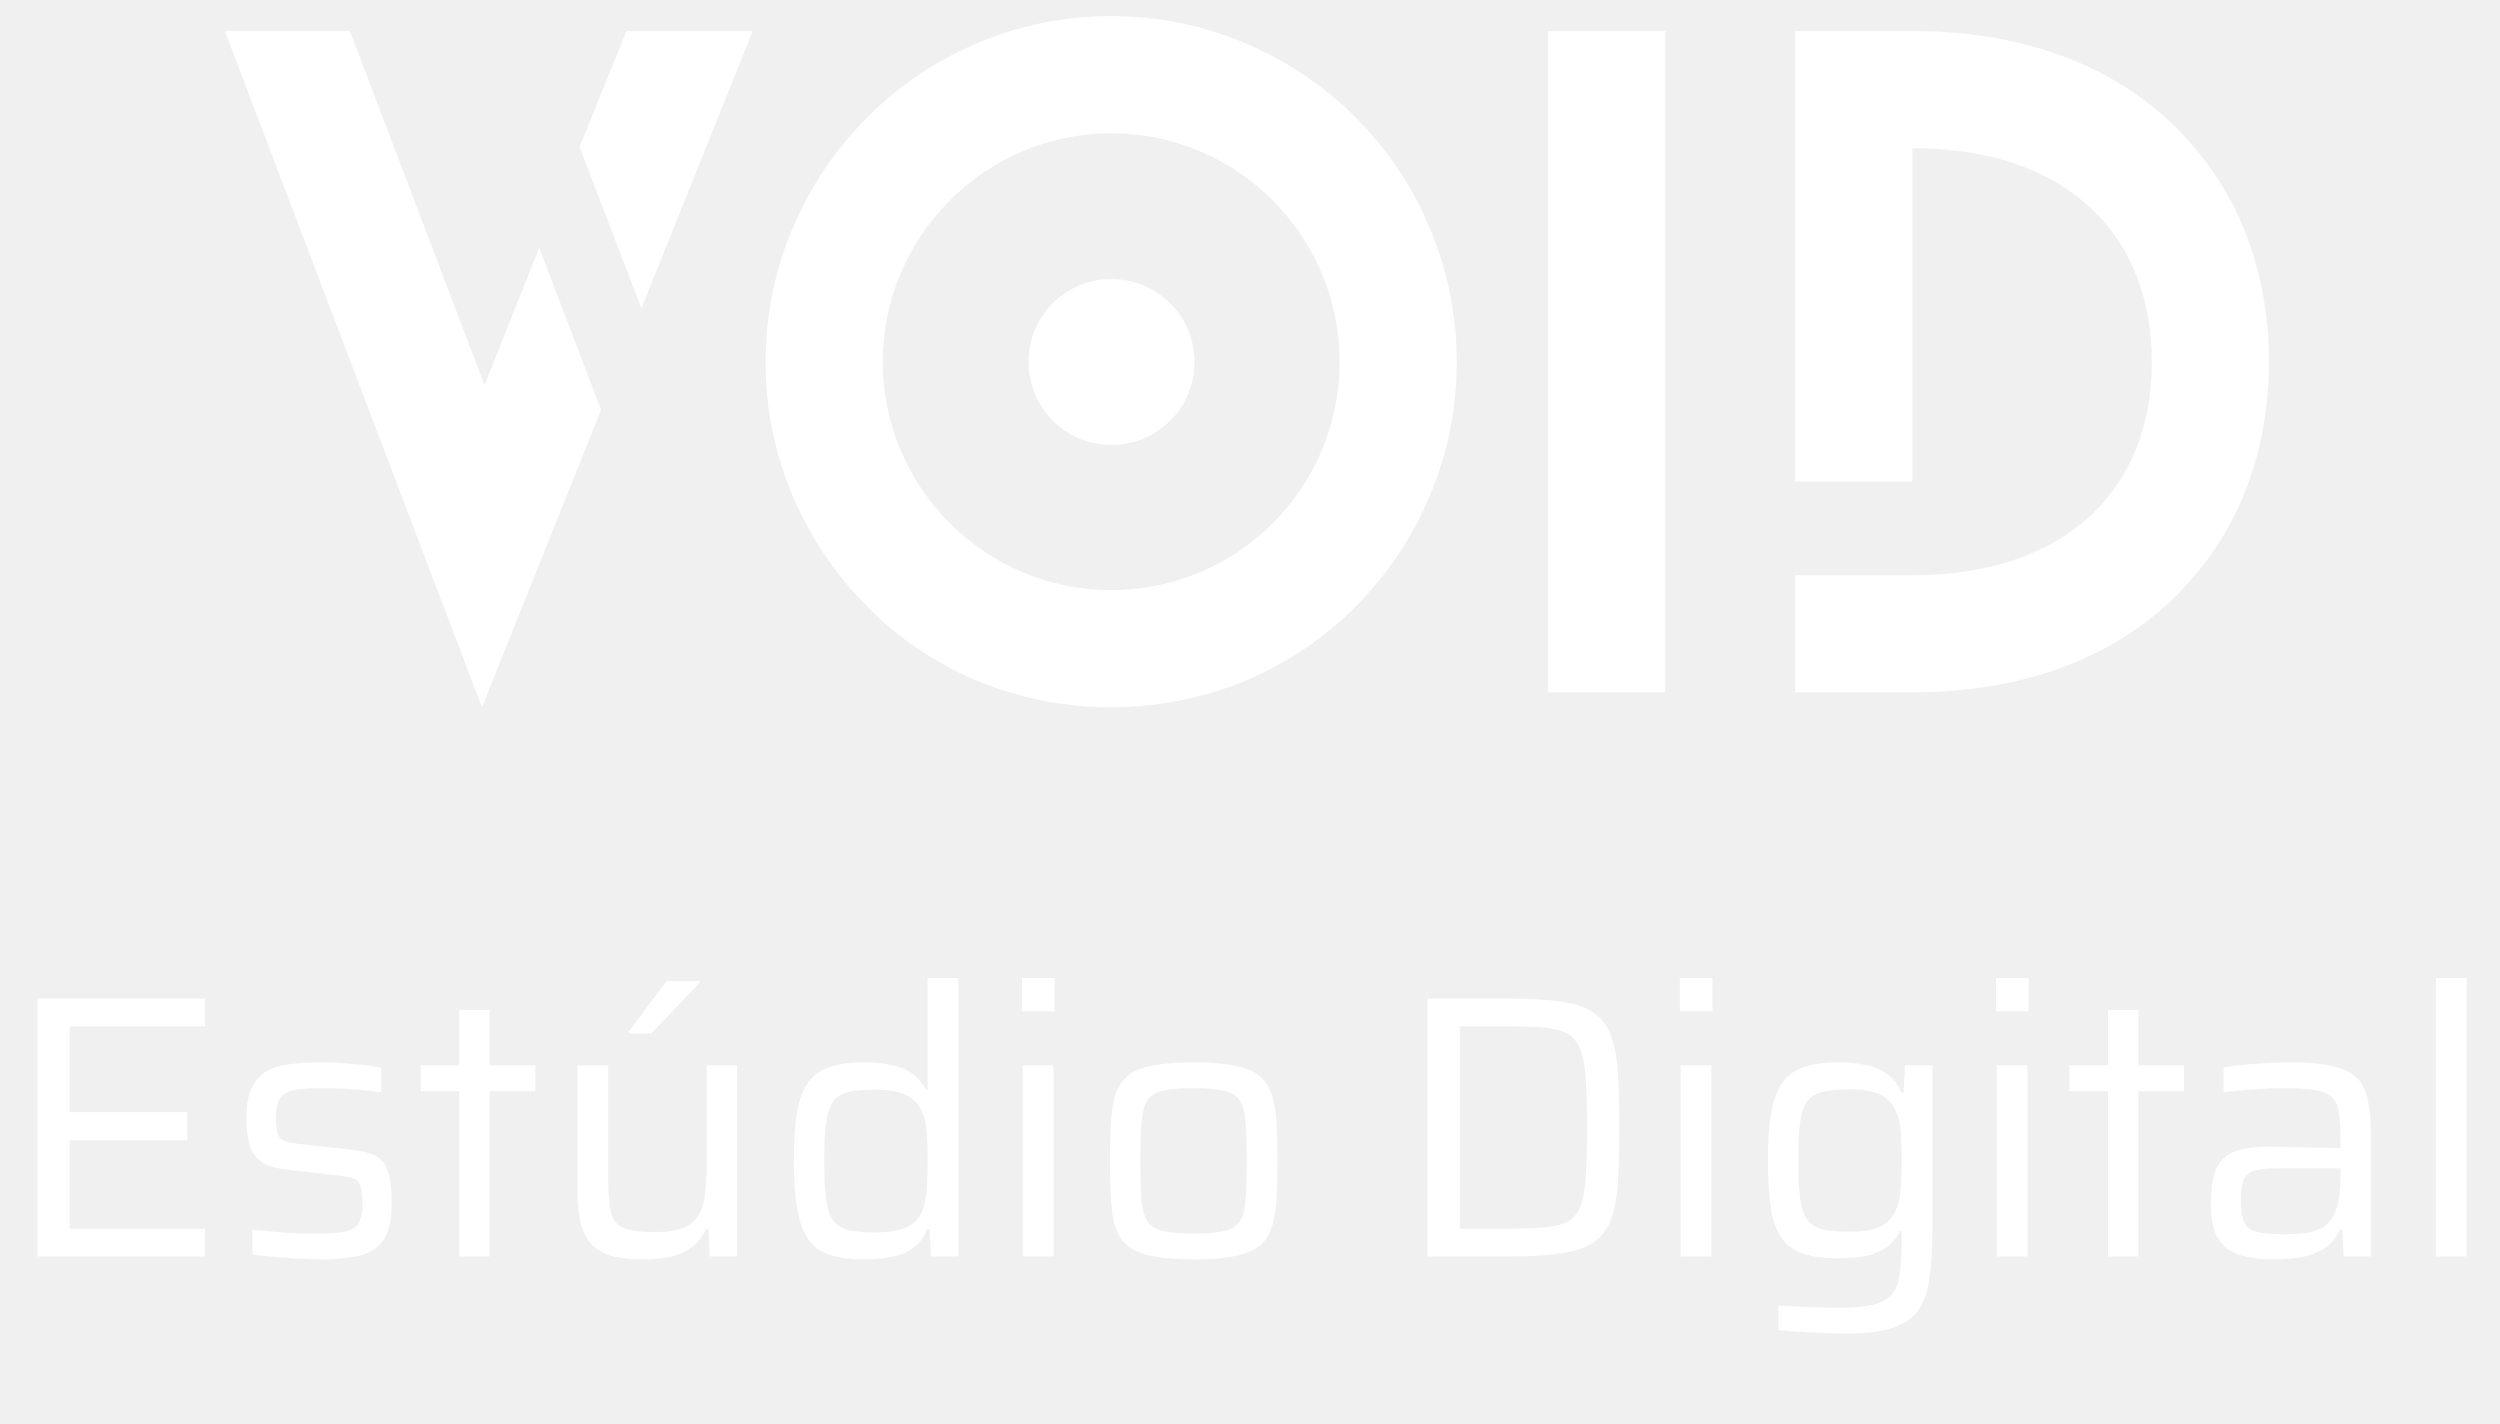
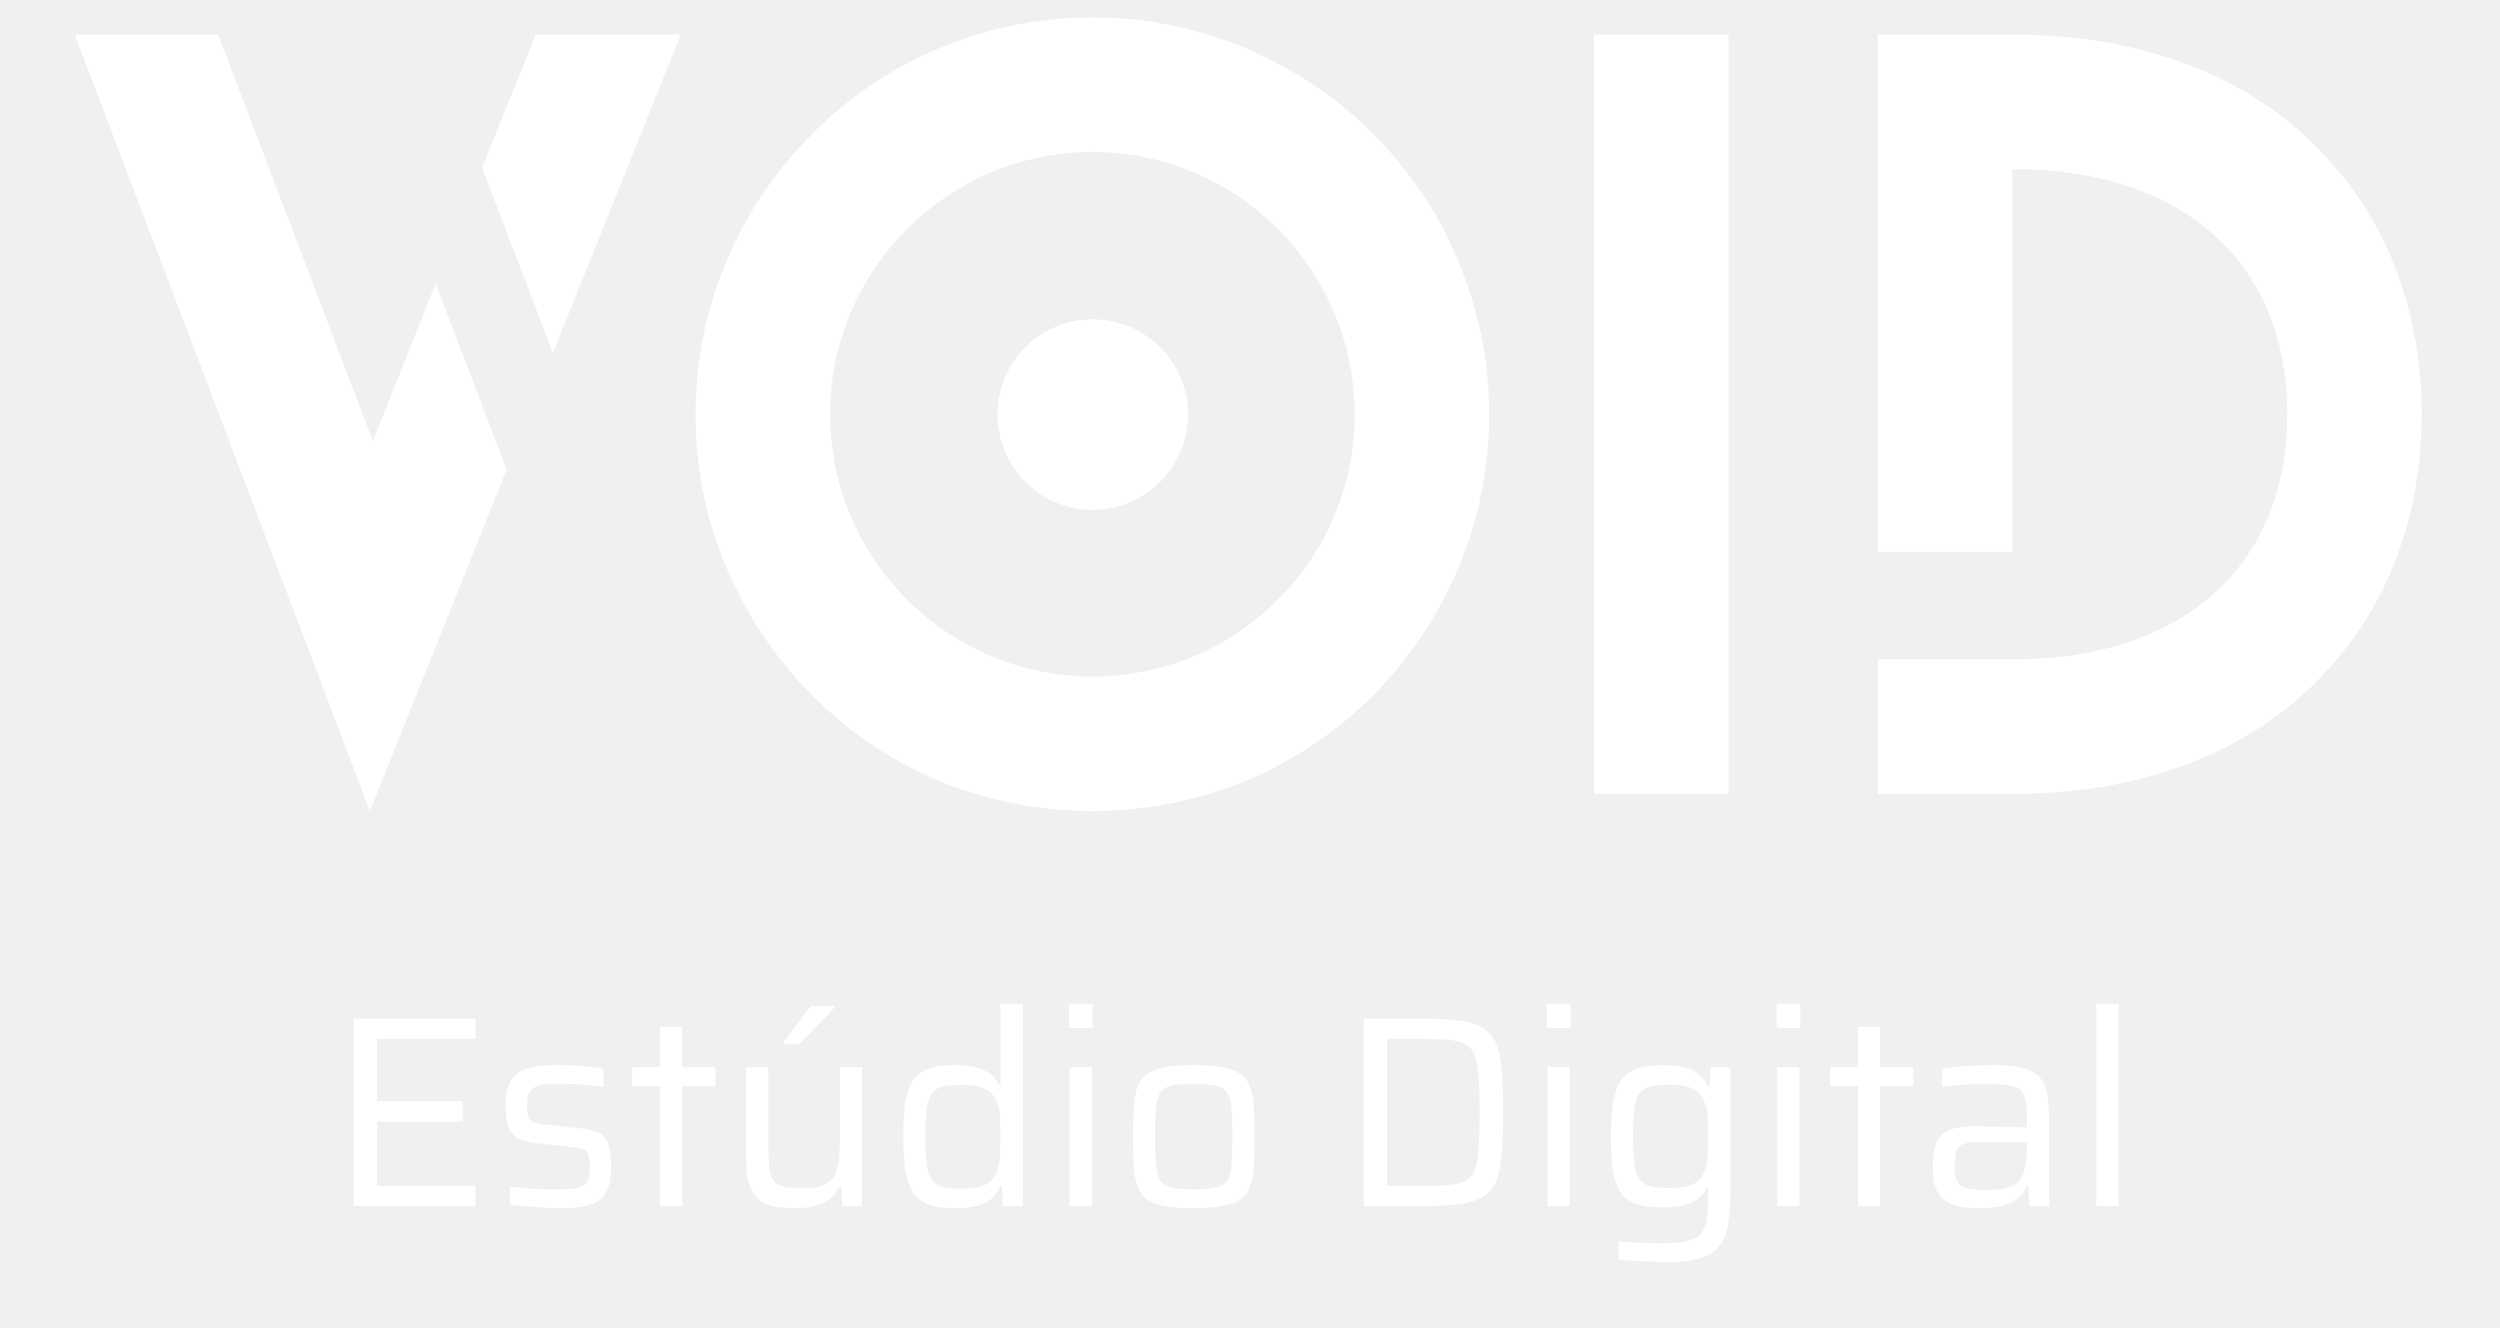
- <svg xmlns="http://www.w3.org/2000/svg" width="195" height="111" viewBox="0 0 195 111" fill="none">
-   <path d="M48.862 2.425H58.71L50.029 24.05L45.207 11.461L48.862 2.425ZM42.059 19.329L46.882 31.969L37.592 55.167L17.541 2.425H27.288L37.795 30.04L42.059 19.329ZM105.759 9.177C108.196 11.664 110.175 14.507 111.495 17.756C112.917 21.055 113.627 24.609 113.627 28.213C113.627 31.868 112.917 35.421 111.495 38.721C110.175 41.919 108.196 44.812 105.759 47.299C103.272 49.787 100.378 51.716 97.18 53.086C93.83 54.457 90.327 55.167 86.672 55.167C83.018 55.167 79.515 54.457 76.165 53.086C72.967 51.716 70.073 49.787 67.637 47.299C65.149 44.812 63.22 41.919 61.85 38.721C60.428 35.421 59.718 31.868 59.718 28.213C59.718 24.609 60.428 21.055 61.85 17.756C63.22 14.507 65.149 11.664 67.637 9.177C70.073 6.69 72.967 4.761 76.165 3.39C79.515 1.969 83.018 1.258 86.672 1.258C90.327 1.258 93.83 1.969 97.18 3.39C100.378 4.761 103.272 6.69 105.759 9.177ZM86.672 46.03C96.52 46.03 104.49 38.061 104.49 28.213C104.49 18.416 96.52 10.395 86.672 10.395C76.875 10.395 68.855 18.416 68.855 28.213C68.855 38.061 76.875 46.03 86.672 46.03ZM86.672 21.766C90.277 21.766 93.17 24.659 93.17 28.213C93.17 31.817 90.277 34.71 86.672 34.71C83.119 34.71 80.226 31.817 80.226 28.213C80.226 24.659 83.119 21.766 86.672 21.766ZM120.751 54V2.425H129.889V54H120.751ZM140.025 54V2.425H149.264C157.64 2.425 164.747 5.014 169.721 9.938C172.107 12.324 173.985 15.116 175.204 18.314C176.371 21.36 176.98 24.71 176.98 28.213C176.98 31.715 176.371 35.066 175.204 38.111C173.985 41.309 172.107 44.101 169.721 46.487C164.747 51.411 157.64 54 149.264 54H140.025ZM140.025 37.553V44.863H149.264C160.736 44.863 167.843 38.517 167.843 28.213C167.843 17.908 160.736 11.563 149.264 11.563H149.162V37.553H140.025Z" fill="white" />
-   <path d="M2.923 98V77.893H15.986V80.055H5.436V86.748H14.613V88.94H5.436V95.837H15.986V98H2.923ZM25.091 98.234C24.526 98.234 23.922 98.214 23.279 98.175C22.636 98.136 22.003 98.088 21.38 98.029C20.756 97.99 20.191 97.932 19.684 97.854V95.925C20.152 95.964 20.6 96.003 21.029 96.042C21.477 96.081 21.915 96.12 22.344 96.159C22.773 96.178 23.201 96.198 23.63 96.217C24.059 96.217 24.497 96.217 24.945 96.217C25.958 96.217 26.689 96.149 27.137 96.013C27.605 95.857 27.907 95.603 28.043 95.253C28.199 94.902 28.277 94.444 28.277 93.879C28.277 93.236 28.218 92.769 28.102 92.476C28.004 92.184 27.819 91.999 27.546 91.921C27.293 91.824 26.903 91.746 26.377 91.687L22.519 91.249C21.604 91.151 20.912 90.957 20.444 90.664C19.977 90.353 19.655 89.914 19.48 89.349C19.305 88.784 19.217 88.073 19.217 87.216C19.217 86.242 19.353 85.462 19.626 84.878C19.899 84.293 20.288 83.855 20.795 83.563C21.302 83.27 21.915 83.085 22.636 83.007C23.357 82.91 24.166 82.861 25.062 82.861C25.569 82.861 26.104 82.881 26.669 82.92C27.235 82.959 27.79 83.007 28.335 83.066C28.881 83.124 29.348 83.192 29.738 83.27V85.199C29.232 85.121 28.715 85.063 28.189 85.024C27.683 84.965 27.157 84.926 26.611 84.907C26.085 84.888 25.549 84.878 25.004 84.878C24.263 84.878 23.63 84.917 23.104 84.995C22.578 85.073 22.178 85.267 21.906 85.579C21.652 85.891 21.526 86.407 21.526 87.128C21.526 87.693 21.565 88.122 21.643 88.414C21.74 88.687 21.925 88.882 22.198 88.999C22.471 89.096 22.851 89.174 23.338 89.232L27.371 89.671C28.17 89.749 28.793 89.904 29.241 90.138C29.709 90.353 30.04 90.742 30.235 91.307C30.449 91.872 30.556 92.72 30.556 93.85C30.556 94.785 30.439 95.545 30.206 96.13C29.991 96.695 29.65 97.133 29.183 97.445C28.715 97.757 28.14 97.961 27.459 98.058C26.777 98.175 25.988 98.234 25.091 98.234ZM35.821 98V85.112H32.811V83.095H35.821V78.77H38.188V83.095H41.754V85.112H38.188V98H35.821ZM50.124 98.234C49.033 98.234 48.147 98.117 47.465 97.883C46.802 97.649 46.295 97.299 45.945 96.831C45.594 96.363 45.351 95.769 45.214 95.048C45.097 94.308 45.039 93.431 45.039 92.418V83.095H47.435V91.6C47.435 92.593 47.474 93.392 47.552 93.996C47.63 94.6 47.796 95.058 48.049 95.37C48.322 95.662 48.702 95.857 49.189 95.954C49.676 96.052 50.309 96.1 51.089 96.1C52.063 96.1 52.823 95.983 53.368 95.75C53.914 95.496 54.303 95.146 54.537 94.698C54.79 94.23 54.946 93.675 55.005 93.032C55.083 92.369 55.122 91.619 55.122 90.781V83.095H57.489V98H55.355L55.268 95.867H55.063C54.868 96.334 54.576 96.743 54.186 97.094C53.816 97.445 53.3 97.727 52.638 97.942C51.975 98.136 51.137 98.234 50.124 98.234ZM49.043 80.611V80.465L51.995 76.519H54.566V76.665L50.796 80.611H49.043ZM67.415 98.234C66.343 98.234 65.447 98.117 64.726 97.883C64.025 97.649 63.469 97.25 63.06 96.685C62.651 96.1 62.359 95.311 62.184 94.318C62.008 93.324 61.92 92.077 61.92 90.577C61.92 89.057 61.998 87.8 62.154 86.807C62.33 85.793 62.622 85.004 63.031 84.439C63.44 83.874 63.995 83.475 64.697 83.241C65.398 82.988 66.285 82.861 67.356 82.861C68.155 82.861 68.866 82.929 69.49 83.066C70.113 83.183 70.649 83.397 71.097 83.709C71.565 84.02 71.935 84.449 72.208 84.995H72.354V76.285H74.75V98H72.617L72.5 95.867H72.325C72.052 96.549 71.653 97.065 71.126 97.415C70.62 97.747 70.045 97.961 69.402 98.058C68.759 98.175 68.097 98.234 67.415 98.234ZM68.35 96.13C69.344 96.13 70.133 95.993 70.717 95.72C71.302 95.448 71.711 95.019 71.945 94.434C72.14 93.889 72.257 93.295 72.296 92.652C72.335 92.009 72.354 91.249 72.354 90.372C72.354 89.651 72.335 88.999 72.296 88.414C72.257 87.81 72.149 87.284 71.974 86.836C71.721 86.173 71.302 85.706 70.717 85.433C70.133 85.141 69.324 84.995 68.292 84.995C67.415 84.995 66.713 85.053 66.187 85.17C65.661 85.287 65.262 85.54 64.989 85.93C64.716 86.3 64.531 86.855 64.434 87.596C64.336 88.317 64.288 89.3 64.288 90.547C64.288 91.794 64.336 92.788 64.434 93.528C64.531 94.269 64.716 94.824 64.989 95.194C65.262 95.564 65.661 95.818 66.187 95.954C66.733 96.071 67.454 96.13 68.35 96.13ZM79.714 78.886V76.285H82.257V78.886H79.714ZM79.773 98V83.095H82.169V98H79.773ZM93.097 98.234C91.869 98.234 90.846 98.156 90.028 98C89.229 97.864 88.596 97.63 88.128 97.299C87.661 96.967 87.31 96.51 87.076 95.925C86.862 95.341 86.726 94.61 86.667 93.733C86.609 92.837 86.579 91.775 86.579 90.547C86.579 89.32 86.609 88.268 86.667 87.391C86.726 86.495 86.862 85.754 87.076 85.17C87.31 84.585 87.661 84.128 88.128 83.796C88.596 83.465 89.229 83.231 90.028 83.095C90.846 82.939 91.869 82.861 93.097 82.861C94.344 82.861 95.367 82.939 96.165 83.095C96.964 83.231 97.597 83.465 98.065 83.796C98.552 84.128 98.903 84.585 99.117 85.17C99.351 85.754 99.497 86.495 99.556 87.391C99.614 88.268 99.643 89.32 99.643 90.547C99.643 91.775 99.614 92.837 99.556 93.733C99.497 94.61 99.351 95.341 99.117 95.925C98.903 96.51 98.552 96.967 98.065 97.299C97.597 97.63 96.964 97.864 96.165 98C95.367 98.156 94.344 98.234 93.097 98.234ZM93.097 96.217C94.149 96.217 94.957 96.149 95.522 96.013C96.088 95.876 96.487 95.613 96.721 95.224C96.974 94.834 97.12 94.269 97.159 93.528C97.218 92.769 97.247 91.775 97.247 90.547C97.247 89.32 97.218 88.336 97.159 87.596C97.12 86.836 96.974 86.261 96.721 85.871C96.487 85.482 96.088 85.219 95.522 85.082C94.957 84.946 94.149 84.878 93.097 84.878C92.064 84.878 91.256 84.946 90.671 85.082C90.106 85.219 89.707 85.482 89.473 85.871C89.239 86.261 89.093 86.836 89.034 87.596C88.976 88.336 88.947 89.32 88.947 90.547C88.947 91.775 88.976 92.769 89.034 93.528C89.093 94.269 89.239 94.834 89.473 95.224C89.707 95.613 90.106 95.876 90.671 96.013C91.256 96.149 92.064 96.217 93.097 96.217ZM111.348 98V77.893H117.719C119.375 77.893 120.73 77.971 121.782 78.127C122.834 78.282 123.662 78.565 124.266 78.974C124.889 79.383 125.347 79.968 125.639 80.728C125.932 81.488 126.117 82.452 126.195 83.621C126.273 84.79 126.312 86.232 126.312 87.946C126.312 89.661 126.273 91.103 126.195 92.272C126.117 93.441 125.932 94.405 125.639 95.165C125.347 95.925 124.889 96.51 124.266 96.919C123.662 97.328 122.834 97.61 121.782 97.766C120.73 97.922 119.375 98 117.719 98H111.348ZM113.862 95.837H117.31C118.538 95.837 119.551 95.808 120.35 95.75C121.148 95.691 121.782 95.545 122.249 95.311C122.717 95.058 123.058 94.659 123.272 94.113C123.486 93.548 123.623 92.769 123.681 91.775C123.759 90.781 123.798 89.505 123.798 87.946C123.798 86.388 123.759 85.121 123.681 84.147C123.623 83.153 123.477 82.374 123.243 81.809C123.029 81.244 122.688 80.845 122.22 80.611C121.752 80.358 121.119 80.202 120.32 80.143C119.541 80.085 118.538 80.055 117.31 80.055H113.862V95.837ZM131.03 78.886V76.285H133.573V78.886H131.03ZM131.089 98V83.095H133.485V98H131.089ZM143.974 104.02C143.351 104.02 142.708 104.001 142.045 103.962C141.402 103.943 140.789 103.913 140.204 103.874C139.62 103.835 139.123 103.796 138.714 103.757V101.829C139.181 101.868 139.698 101.897 140.263 101.916C140.828 101.955 141.383 101.975 141.929 101.975C142.494 101.994 143 102.004 143.448 102.004C144.578 102.004 145.465 101.926 146.108 101.77C146.751 101.614 147.238 101.341 147.569 100.952C147.9 100.562 148.105 100.017 148.183 99.315C148.28 98.614 148.329 97.718 148.329 96.626V96.013H148.183C147.93 96.558 147.579 96.987 147.131 97.299C146.683 97.61 146.147 97.834 145.523 97.971C144.9 98.088 144.189 98.146 143.39 98.146C142.299 98.146 141.393 98.029 140.672 97.795C139.97 97.562 139.415 97.172 139.006 96.626C138.597 96.061 138.305 95.282 138.129 94.288C137.973 93.295 137.895 92.048 137.895 90.547C137.895 89.028 137.983 87.771 138.158 86.777C138.334 85.784 138.626 85.004 139.035 84.439C139.444 83.874 140 83.475 140.701 83.241C141.422 82.988 142.328 82.861 143.419 82.861C144.081 82.861 144.734 82.92 145.377 83.037C146.02 83.134 146.595 83.358 147.101 83.709C147.628 84.059 148.027 84.566 148.3 85.228H148.475L148.592 83.095H150.725V96.071C150.725 97.513 150.647 98.74 150.492 99.754C150.355 100.767 150.063 101.585 149.615 102.208C149.167 102.832 148.495 103.29 147.598 103.582C146.702 103.874 145.494 104.02 143.974 104.02ZM144.325 96.071C145.299 96.071 146.069 95.945 146.634 95.691C147.199 95.418 147.608 94.999 147.861 94.434C148.076 93.967 148.202 93.412 148.241 92.769C148.3 92.126 148.329 91.376 148.329 90.518C148.329 89.7 148.309 88.979 148.27 88.356C148.231 87.713 148.105 87.167 147.891 86.719C147.637 86.096 147.218 85.647 146.634 85.375C146.049 85.102 145.28 84.965 144.325 84.965C143.429 84.965 142.708 85.034 142.162 85.17C141.636 85.287 141.237 85.53 140.964 85.901C140.691 86.271 140.506 86.826 140.409 87.567C140.311 88.307 140.263 89.291 140.263 90.518C140.263 91.746 140.311 92.73 140.409 93.47C140.506 94.21 140.691 94.766 140.964 95.136C141.237 95.506 141.636 95.759 142.162 95.896C142.708 96.013 143.429 96.071 144.325 96.071ZM155.689 78.886V76.285H158.232V78.886H155.689ZM155.748 98V83.095H158.144V98H155.748ZM164.425 98V85.112H161.415V83.095H164.425V78.77H166.792V83.095H170.358V85.112H166.792V98H164.425ZM177.361 98.234C176.27 98.234 175.354 98.107 174.614 97.854C173.893 97.601 173.347 97.162 172.977 96.539C172.627 95.915 172.451 95.038 172.451 93.908C172.451 92.778 172.578 91.892 172.831 91.249C173.104 90.587 173.571 90.119 174.234 89.846C174.896 89.573 175.822 89.437 177.01 89.437C177.205 89.437 177.507 89.447 177.916 89.466C178.345 89.466 178.832 89.476 179.378 89.495C179.923 89.495 180.469 89.505 181.014 89.525C181.579 89.525 182.096 89.534 182.563 89.554V88.619C182.563 87.742 182.505 87.06 182.388 86.573C182.29 86.066 182.076 85.696 181.745 85.462C181.414 85.209 180.946 85.053 180.342 84.995C179.758 84.917 178.978 84.878 178.004 84.878C177.575 84.878 177.069 84.897 176.484 84.936C175.9 84.956 175.325 84.995 174.76 85.053C174.214 85.092 173.776 85.141 173.445 85.199V83.27C174.185 83.134 175.013 83.037 175.929 82.978C176.864 82.9 177.829 82.861 178.822 82.861C179.874 82.861 180.761 82.929 181.482 83.066C182.222 83.183 182.816 83.377 183.265 83.65C183.732 83.923 184.083 84.284 184.317 84.732C184.551 85.18 184.706 85.725 184.784 86.368C184.882 87.011 184.93 87.761 184.93 88.619V98H182.797L182.709 95.896H182.534C182.222 96.578 181.774 97.094 181.19 97.445C180.625 97.776 180.001 97.99 179.319 98.088C178.637 98.185 177.985 98.234 177.361 98.234ZM178.238 96.276C178.803 96.276 179.329 96.246 179.816 96.188C180.303 96.11 180.732 95.974 181.102 95.779C181.472 95.584 181.764 95.292 181.979 94.902C182.193 94.493 182.339 94.055 182.417 93.587C182.514 93.1 182.563 92.535 182.563 91.892V91.132H177.595C176.835 91.132 176.25 91.191 175.841 91.307C175.432 91.424 175.15 91.668 174.994 92.038C174.857 92.408 174.789 92.963 174.789 93.704C174.789 94.425 174.877 94.97 175.052 95.341C175.228 95.711 175.559 95.964 176.046 96.1C176.552 96.217 177.283 96.276 178.238 96.276ZM189.996 98V76.285H192.393V98H189.996Z" fill="white" />
+ <svg xmlns="http://www.w3.org/2000/svg" width="211" height="112" viewBox="0 0 211 112" fill="none">
+   <path d="M45.22 2.923H57.455L46.67 29.79L40.679 14.149L45.22 2.923ZM36.769 23.924L42.76 39.628L31.219 68.451L6.307 2.923H18.416L31.471 37.232L36.769 23.924ZM115.911 11.311C118.938 14.401 121.398 17.933 123.037 21.969C124.803 26.069 125.686 30.483 125.686 34.961C125.686 39.502 124.803 43.917 123.037 48.017C121.398 51.99 118.938 55.585 115.911 58.675C112.82 61.765 109.225 64.162 105.252 65.865C101.09 67.568 96.738 68.451 92.197 68.451C87.656 68.451 83.304 67.568 79.142 65.865C75.168 64.162 71.574 61.765 68.546 58.675C65.456 55.585 63.059 51.99 61.356 48.017C59.591 43.917 58.708 39.502 58.708 34.961C58.708 30.483 59.591 26.069 61.356 21.969C63.059 17.933 65.456 14.401 68.546 11.311C71.574 8.22 75.168 5.824 79.142 4.121C83.304 2.355 87.656 1.472 92.197 1.472C96.738 1.472 101.09 2.355 105.252 4.121C109.225 5.824 112.82 8.22 115.911 11.311ZM92.197 57.098C104.432 57.098 114.334 47.197 114.334 34.961C114.334 22.789 104.432 12.824 92.197 12.824C80.025 12.824 70.06 22.789 70.06 34.961C70.06 47.197 80.025 57.098 92.197 57.098ZM92.197 26.952C96.675 26.952 100.27 30.547 100.27 34.961C100.27 39.439 96.675 43.034 92.197 43.034C87.782 43.034 84.187 39.439 84.187 34.961C84.187 30.547 87.782 26.952 92.197 26.952ZM134.537 67V2.923H145.89V67H134.537ZM158.484 67V2.923H169.962C180.368 2.923 189.198 6.139 195.379 12.257C198.343 15.221 200.676 18.69 202.19 22.663C203.64 26.447 204.397 30.61 204.397 34.961C204.397 39.313 203.64 43.475 202.19 47.26C200.676 51.233 198.343 54.702 195.379 57.666C189.198 63.783 180.368 67 169.962 67H158.484ZM158.484 46.566V55.648H169.962C184.215 55.648 193.045 47.764 193.045 34.961C193.045 22.159 184.215 14.275 169.962 14.275H169.836V46.566H158.484Z" fill="white" />
+   <path d="M29.857 101.788V85.981H40.127V87.681H31.832V92.942H39.047V94.665H31.832V100.088H40.127V101.788H29.857ZM47.284 101.972C46.84 101.972 46.365 101.956 45.86 101.926C45.355 101.895 44.857 101.857 44.367 101.811C43.876 101.78 43.432 101.734 43.034 101.673V100.157C43.402 100.187 43.754 100.218 44.091 100.248C44.443 100.279 44.788 100.31 45.125 100.34C45.462 100.356 45.799 100.371 46.136 100.386C46.473 100.386 46.817 100.386 47.169 100.386C47.966 100.386 48.54 100.333 48.893 100.225C49.26 100.103 49.498 99.904 49.605 99.628C49.727 99.352 49.789 98.992 49.789 98.548C49.789 98.043 49.743 97.675 49.651 97.445C49.574 97.216 49.429 97.07 49.214 97.009C49.015 96.932 48.709 96.871 48.295 96.825L45.263 96.48C44.543 96.404 43.999 96.251 43.631 96.021C43.264 95.776 43.011 95.431 42.873 94.987C42.735 94.543 42.666 93.984 42.666 93.31C42.666 92.544 42.774 91.931 42.988 91.472C43.202 91.012 43.509 90.668 43.907 90.438C44.305 90.208 44.788 90.063 45.355 90.001C45.921 89.925 46.557 89.886 47.261 89.886C47.66 89.886 48.081 89.902 48.525 89.932C48.969 89.963 49.406 90.001 49.835 90.047C50.264 90.093 50.631 90.147 50.938 90.208V91.725C50.539 91.663 50.133 91.617 49.72 91.587C49.322 91.541 48.908 91.51 48.479 91.495C48.066 91.479 47.644 91.472 47.215 91.472C46.633 91.472 46.136 91.502 45.722 91.564C45.309 91.625 44.995 91.778 44.78 92.023C44.581 92.268 44.481 92.674 44.481 93.241C44.481 93.685 44.512 94.022 44.573 94.252C44.65 94.466 44.795 94.619 45.01 94.711C45.224 94.788 45.523 94.849 45.906 94.895L49.077 95.24C49.705 95.301 50.195 95.424 50.547 95.607C50.914 95.776 51.175 96.082 51.328 96.526C51.497 96.971 51.581 97.637 51.581 98.525C51.581 99.26 51.489 99.858 51.305 100.317C51.137 100.762 50.869 101.106 50.501 101.351C50.133 101.596 49.681 101.757 49.145 101.834C48.609 101.926 47.989 101.972 47.284 101.972ZM55.72 101.788V91.656H53.353V90.07H55.72V86.67H57.581V90.07H60.384V91.656H57.581V101.788H55.72ZM66.964 101.972C66.106 101.972 65.409 101.88 64.873 101.696C64.352 101.512 63.954 101.236 63.678 100.869C63.403 100.501 63.211 100.034 63.104 99.467C63.012 98.885 62.966 98.196 62.966 97.399V90.07H64.85V96.756C64.85 97.537 64.881 98.165 64.942 98.64C65.003 99.115 65.133 99.475 65.332 99.72C65.547 99.95 65.846 100.103 66.229 100.179C66.612 100.256 67.109 100.294 67.722 100.294C68.488 100.294 69.085 100.202 69.514 100.019C69.943 99.82 70.249 99.544 70.433 99.192C70.632 98.824 70.755 98.387 70.801 97.882C70.862 97.361 70.893 96.772 70.893 96.113V90.07H72.754V101.788H71.076L71.007 100.111H70.847C70.694 100.478 70.464 100.8 70.157 101.076C69.866 101.351 69.46 101.573 68.94 101.742C68.419 101.895 67.76 101.972 66.964 101.972ZM66.114 88.117V88.002L68.434 84.901H70.456V85.016L67.492 88.117H66.114ZM80.557 101.972C79.714 101.972 79.01 101.88 78.443 101.696C77.892 101.512 77.455 101.198 77.133 100.754C76.812 100.294 76.582 99.674 76.444 98.893C76.306 98.112 76.237 97.131 76.237 95.952C76.237 94.757 76.299 93.769 76.421 92.988C76.559 92.192 76.789 91.571 77.111 91.127C77.432 90.683 77.869 90.369 78.42 90.185C78.972 89.986 79.668 89.886 80.511 89.886C81.139 89.886 81.698 89.94 82.188 90.047C82.678 90.139 83.099 90.308 83.452 90.553C83.819 90.798 84.11 91.135 84.325 91.564H84.44V84.717H86.324V101.788H84.646L84.555 100.111H84.417C84.202 100.647 83.888 101.053 83.475 101.328C83.076 101.589 82.625 101.757 82.119 101.834C81.614 101.926 81.093 101.972 80.557 101.972ZM81.292 100.317C82.073 100.317 82.694 100.21 83.153 99.996C83.613 99.781 83.934 99.444 84.118 98.985C84.271 98.556 84.363 98.089 84.394 97.583C84.424 97.078 84.44 96.48 84.44 95.791C84.44 95.224 84.424 94.711 84.394 94.252C84.363 93.777 84.279 93.363 84.141 93.011C83.942 92.49 83.613 92.123 83.153 91.908C82.694 91.679 82.058 91.564 81.246 91.564C80.557 91.564 80.005 91.61 79.592 91.701C79.178 91.793 78.864 91.993 78.65 92.299C78.435 92.59 78.29 93.026 78.213 93.609C78.137 94.175 78.098 94.949 78.098 95.929C78.098 96.909 78.137 97.691 78.213 98.272C78.29 98.855 78.435 99.291 78.65 99.582C78.864 99.873 79.178 100.072 79.592 100.179C80.021 100.271 80.588 100.317 81.292 100.317ZM90.226 86.762V84.717H92.225V86.762H90.226ZM90.272 101.788V90.07H92.156V101.788H90.272ZM100.746 101.972C99.781 101.972 98.977 101.91 98.334 101.788C97.706 101.681 97.208 101.497 96.841 101.236C96.473 100.976 96.197 100.616 96.013 100.157C95.845 99.697 95.738 99.123 95.692 98.433C95.646 97.729 95.623 96.894 95.623 95.929C95.623 94.964 95.646 94.137 95.692 93.448C95.738 92.743 95.845 92.161 96.013 91.701C96.197 91.242 96.473 90.882 96.841 90.622C97.208 90.361 97.706 90.177 98.334 90.07C98.977 89.948 99.781 89.886 100.746 89.886C101.727 89.886 102.531 89.948 103.159 90.07C103.787 90.177 104.285 90.361 104.652 90.622C105.035 90.882 105.311 91.242 105.479 91.701C105.663 92.161 105.778 92.743 105.824 93.448C105.87 94.137 105.893 94.964 105.893 95.929C105.893 96.894 105.87 97.729 105.824 98.433C105.778 99.123 105.663 99.697 105.479 100.157C105.311 100.616 105.035 100.976 104.652 101.236C104.285 101.497 103.787 101.681 103.159 101.788C102.531 101.91 101.727 101.972 100.746 101.972ZM100.746 100.386C101.574 100.386 102.209 100.333 102.653 100.225C103.098 100.118 103.412 99.911 103.595 99.605C103.795 99.299 103.909 98.855 103.94 98.272C103.986 97.675 104.009 96.894 104.009 95.929C104.009 94.964 103.986 94.191 103.94 93.609C103.909 93.011 103.795 92.559 103.595 92.253C103.412 91.947 103.098 91.74 102.653 91.633C102.209 91.525 101.574 91.472 100.746 91.472C99.935 91.472 99.299 91.525 98.84 91.633C98.395 91.74 98.081 91.947 97.897 92.253C97.714 92.559 97.599 93.011 97.553 93.609C97.507 94.191 97.484 94.964 97.484 95.929C97.484 96.894 97.507 97.675 97.553 98.272C97.599 98.855 97.714 99.299 97.897 99.605C98.081 99.911 98.395 100.118 98.84 100.225C99.299 100.333 99.935 100.386 100.746 100.386ZM115.095 101.788V85.981H120.103C121.405 85.981 122.47 86.042 123.297 86.164C124.124 86.287 124.775 86.509 125.25 86.831C125.74 87.152 126.1 87.612 126.33 88.209C126.559 88.807 126.705 89.565 126.766 90.484C126.827 91.403 126.858 92.536 126.858 93.884C126.858 95.232 126.827 96.366 126.766 97.285C126.705 98.204 126.559 98.962 126.33 99.559C126.1 100.157 125.74 100.616 125.25 100.938C124.775 101.259 124.124 101.481 123.297 101.604C122.47 101.726 121.405 101.788 120.103 101.788H115.095ZM117.071 100.088H119.782C120.747 100.088 121.543 100.065 122.171 100.019C122.799 99.973 123.297 99.858 123.665 99.674C124.032 99.475 124.3 99.161 124.469 98.732C124.637 98.288 124.744 97.675 124.79 96.894C124.852 96.113 124.882 95.11 124.882 93.884C124.882 92.659 124.852 91.663 124.79 90.897C124.744 90.116 124.629 89.504 124.446 89.059C124.277 88.615 124.009 88.301 123.642 88.117C123.274 87.918 122.776 87.796 122.148 87.75C121.535 87.704 120.747 87.681 119.782 87.681H117.071V100.088ZM130.568 86.762V84.717H132.566V86.762H130.568ZM130.614 101.788V90.07H132.497V101.788H130.614ZM140.744 106.521C140.253 106.521 139.748 106.505 139.227 106.475C138.722 106.459 138.239 106.436 137.78 106.406C137.32 106.375 136.93 106.345 136.608 106.314V104.798C136.976 104.828 137.381 104.851 137.826 104.866C138.27 104.897 138.706 104.912 139.135 104.912C139.579 104.928 139.978 104.935 140.33 104.935C141.218 104.935 141.915 104.874 142.421 104.752C142.926 104.629 143.309 104.415 143.57 104.108C143.83 103.802 143.991 103.373 144.052 102.822C144.129 102.27 144.167 101.566 144.167 100.708V100.225H144.052C143.853 100.654 143.577 100.991 143.225 101.236C142.873 101.481 142.451 101.658 141.961 101.765C141.471 101.857 140.912 101.903 140.284 101.903C139.426 101.903 138.714 101.811 138.147 101.627C137.596 101.443 137.159 101.137 136.838 100.708C136.516 100.264 136.286 99.651 136.148 98.87C136.026 98.089 135.965 97.108 135.965 95.929C135.965 94.734 136.034 93.746 136.171 92.965C136.309 92.184 136.539 91.571 136.861 91.127C137.182 90.683 137.619 90.369 138.17 90.185C138.737 89.986 139.449 89.886 140.307 89.886C140.828 89.886 141.341 89.932 141.846 90.024C142.352 90.101 142.804 90.277 143.202 90.553C143.615 90.829 143.929 91.227 144.144 91.748H144.282L144.374 90.07H146.051V100.271C146.051 101.405 145.99 102.37 145.867 103.166C145.76 103.963 145.53 104.606 145.178 105.096C144.826 105.586 144.297 105.946 143.592 106.176C142.888 106.406 141.938 106.521 140.744 106.521ZM141.019 100.271C141.785 100.271 142.39 100.172 142.834 99.973C143.278 99.758 143.6 99.429 143.799 98.985C143.968 98.617 144.067 98.181 144.098 97.675C144.144 97.17 144.167 96.58 144.167 95.906C144.167 95.263 144.152 94.696 144.121 94.206C144.09 93.7 143.991 93.272 143.822 92.919C143.623 92.429 143.294 92.077 142.834 91.862C142.375 91.648 141.77 91.541 141.019 91.541C140.315 91.541 139.748 91.594 139.319 91.701C138.905 91.793 138.591 91.985 138.377 92.276C138.163 92.567 138.017 93.004 137.941 93.585C137.864 94.168 137.826 94.941 137.826 95.906C137.826 96.871 137.864 97.644 137.941 98.227C138.017 98.809 138.163 99.245 138.377 99.536C138.591 99.827 138.905 100.026 139.319 100.134C139.748 100.225 140.315 100.271 141.019 100.271ZM149.953 86.762V84.717H151.952V86.762H149.953ZM149.999 101.788V90.07H151.883V101.788H149.999ZM156.821 101.788V91.656H154.454V90.07H156.821V86.67H158.682V90.07H161.485V91.656H158.682V101.788H156.821ZM166.99 101.972C166.133 101.972 165.413 101.872 164.831 101.673C164.264 101.474 163.835 101.129 163.544 100.639C163.268 100.149 163.13 99.46 163.13 98.571C163.13 97.683 163.23 96.986 163.429 96.48C163.644 95.96 164.011 95.592 164.532 95.378C165.053 95.163 165.78 95.056 166.715 95.056C166.868 95.056 167.105 95.064 167.427 95.079C167.764 95.079 168.147 95.087 168.576 95.102C169.004 95.102 169.433 95.11 169.862 95.125C170.306 95.125 170.712 95.132 171.08 95.148V94.413C171.08 93.723 171.034 93.187 170.942 92.804C170.865 92.406 170.697 92.115 170.437 91.931C170.176 91.732 169.809 91.61 169.334 91.564C168.874 91.502 168.262 91.472 167.496 91.472C167.159 91.472 166.761 91.487 166.301 91.518C165.842 91.533 165.39 91.564 164.945 91.61C164.517 91.64 164.172 91.679 163.912 91.725V90.208C164.494 90.101 165.145 90.024 165.865 89.978C166.6 89.917 167.358 89.886 168.139 89.886C168.966 89.886 169.663 89.94 170.23 90.047C170.812 90.139 171.279 90.292 171.631 90.507C171.999 90.721 172.275 91.005 172.458 91.357C172.642 91.709 172.765 92.138 172.826 92.644C172.903 93.149 172.941 93.739 172.941 94.413V101.788H171.264L171.195 100.134H171.057C170.812 100.67 170.46 101.076 170 101.351C169.556 101.612 169.066 101.78 168.53 101.857C167.994 101.933 167.48 101.972 166.99 101.972ZM167.68 100.432C168.124 100.432 168.537 100.409 168.92 100.363C169.303 100.302 169.64 100.195 169.931 100.042C170.222 99.888 170.452 99.659 170.62 99.352C170.789 99.031 170.904 98.686 170.965 98.319C171.042 97.936 171.08 97.491 171.08 96.986V96.388H167.174C166.577 96.388 166.117 96.434 165.796 96.526C165.474 96.618 165.252 96.81 165.129 97.101C165.022 97.392 164.968 97.828 164.968 98.41C164.968 98.977 165.037 99.406 165.175 99.697C165.313 99.988 165.573 100.187 165.956 100.294C166.355 100.386 166.929 100.432 167.68 100.432ZM176.923 101.788V84.717H178.807V101.788H176.923Z" fill="white" />
</svg>
